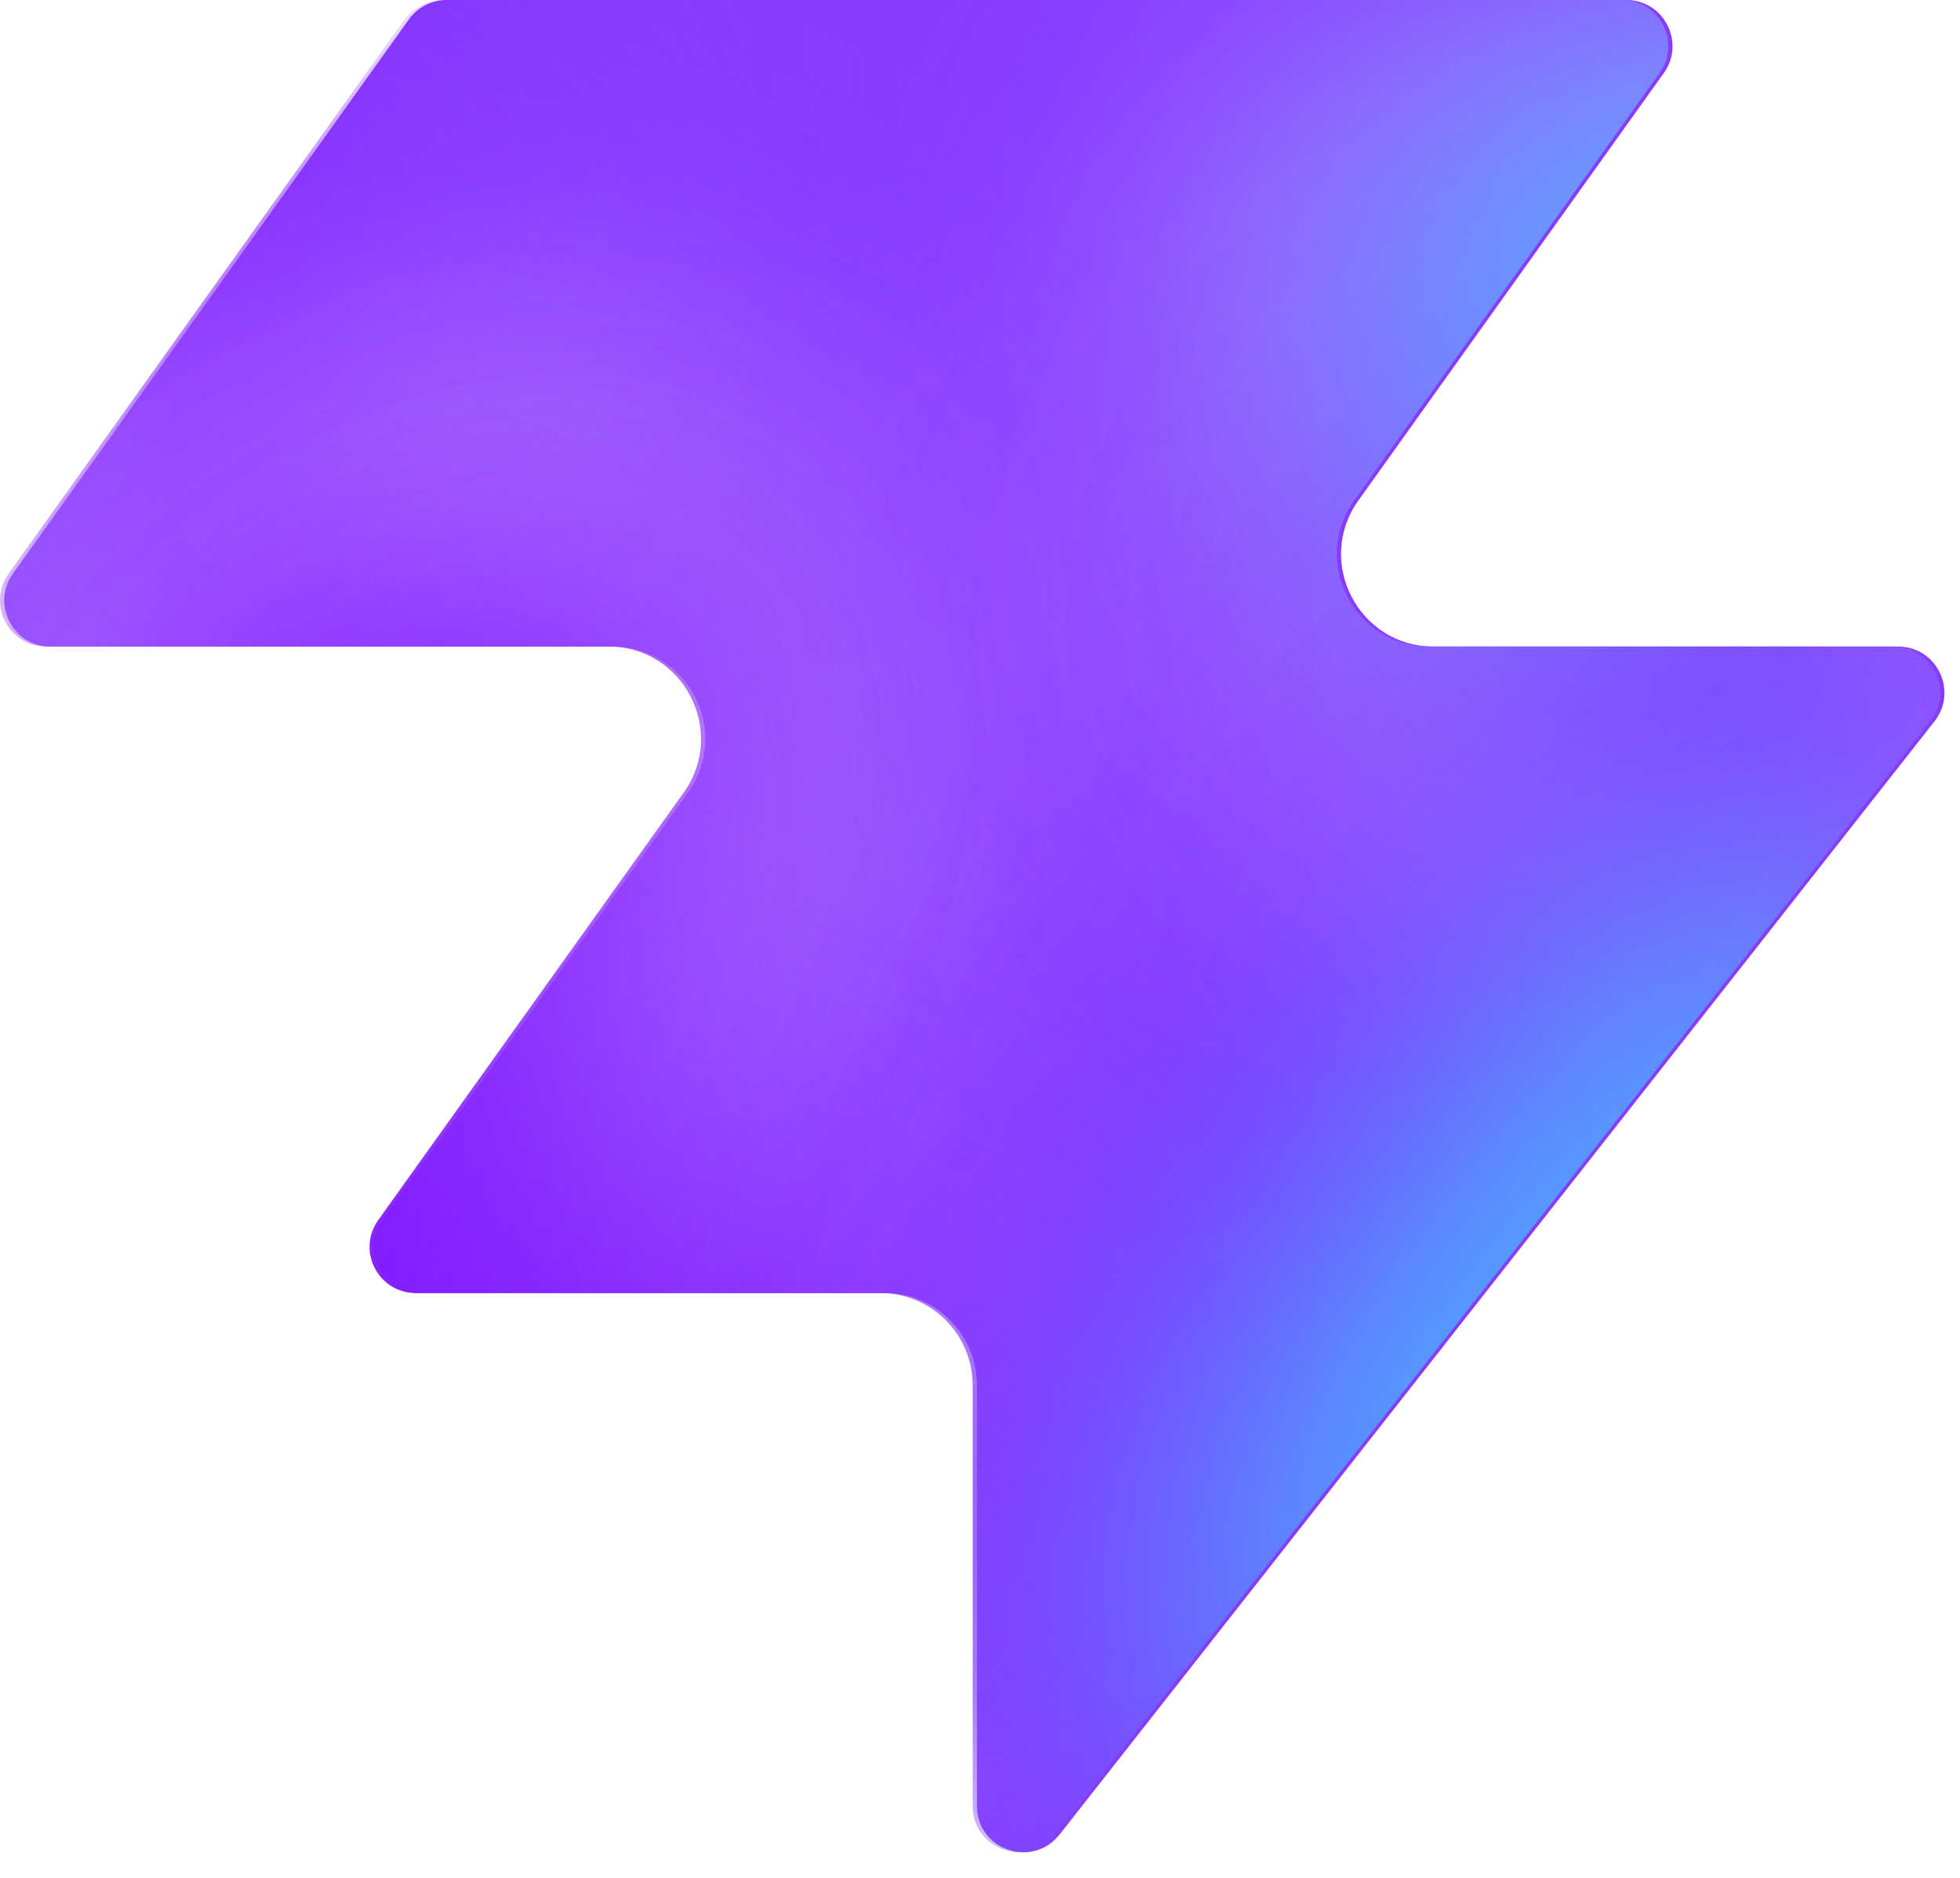
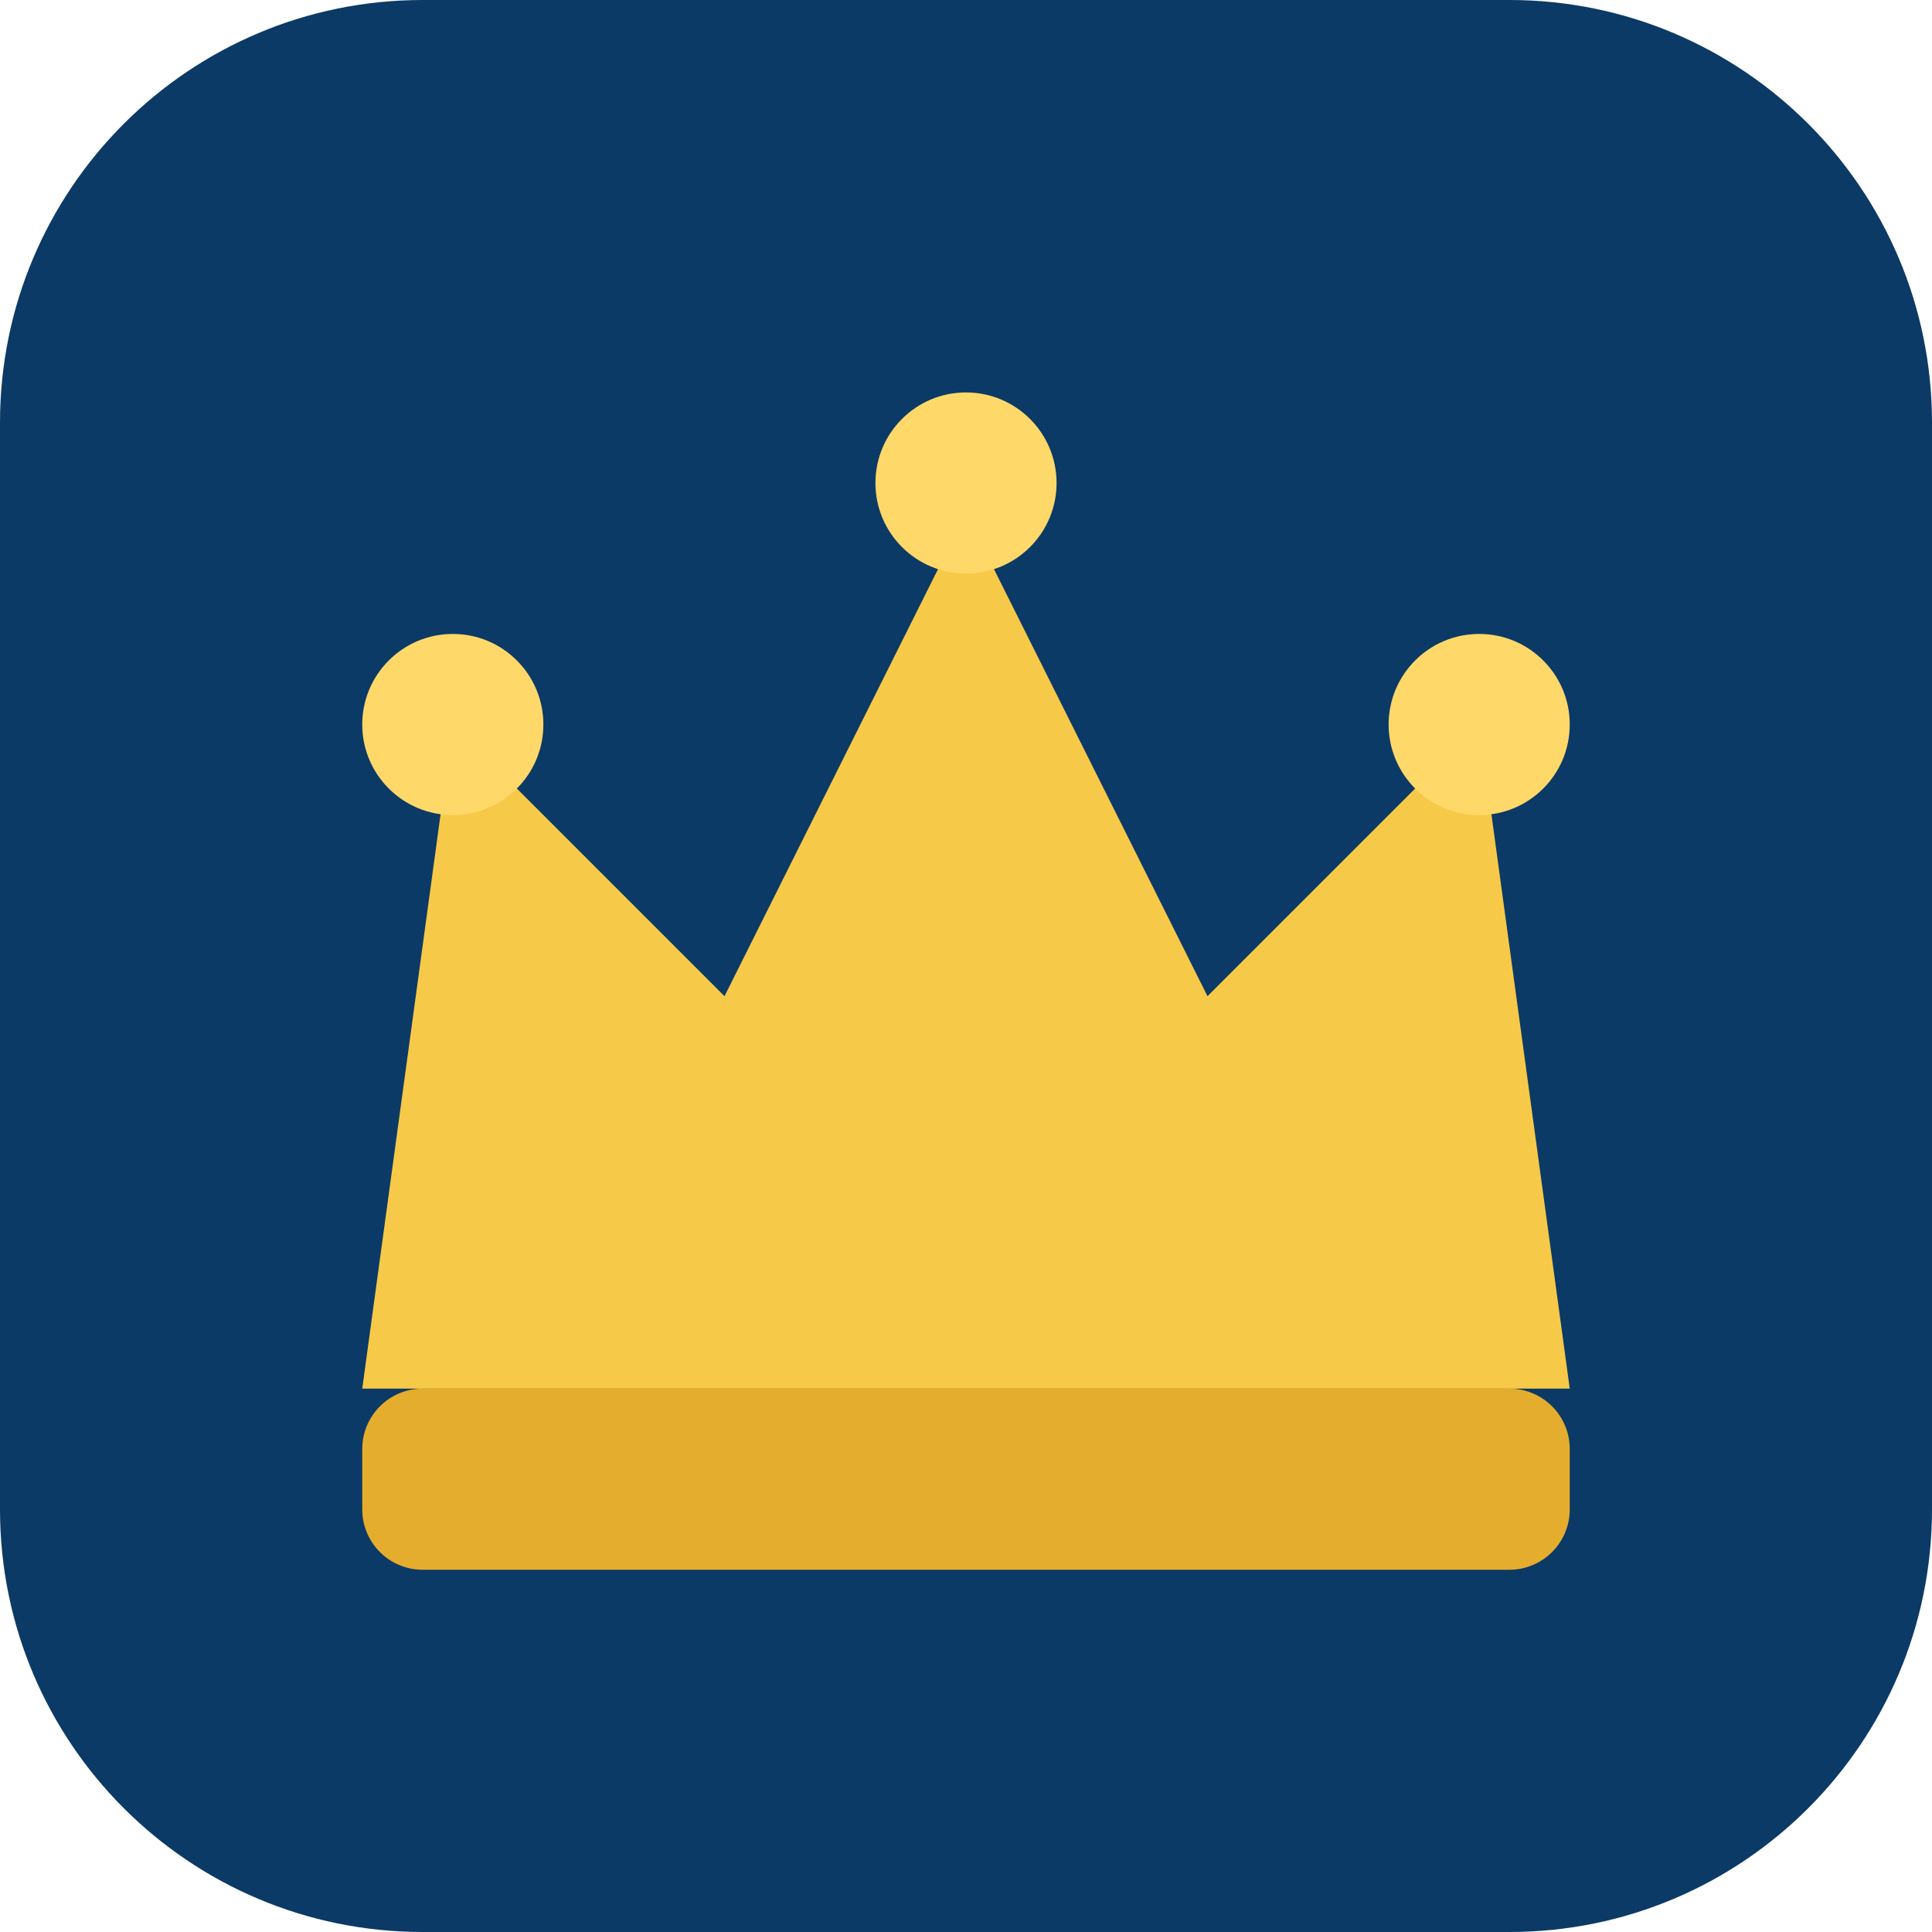
- <svg xmlns="http://www.w3.org/2000/svg" width="48" height="46" fill="none" viewBox="0 0 48 46">
-   <path fill="#863bff" d="M25.946 44.938c-.664.845-2.021.375-2.021-.698V33.937a2.26 2.26 0 0 0-2.262-2.262H10.287c-.92 0-1.456-1.04-.92-1.788l7.48-10.471c1.07-1.497 0-3.578-1.842-3.578H1.237c-.92 0-1.456-1.04-.92-1.788L10.013.474c.214-.297.556-.474.92-.474h28.894c.92 0 1.456 1.04.92 1.788l-7.48 10.471c-1.07 1.498 0 3.579 1.842 3.579h11.377c.943 0 1.473 1.088.89 1.83L25.947 44.94z" style="fill:#863bff;fill:color(display-p3 .525 .23 1);fill-opacity:1" />
-   <mask id="a" width="48" height="46" x="0" y="0" maskUnits="userSpaceOnUse" style="mask-type:alpha">
-     <path fill="#000" d="M25.842 44.938c-.664.844-2.021.375-2.021-.698V33.937a2.26 2.26 0 0 0-2.262-2.262H10.183c-.92 0-1.456-1.04-.92-1.788l7.48-10.471c1.07-1.498 0-3.579-1.842-3.579H1.133c-.92 0-1.456-1.04-.92-1.787L9.91.473c.214-.297.556-.474.92-.474h28.894c.92 0 1.456 1.04.92 1.788l-7.48 10.471c-1.07 1.498 0 3.578 1.842 3.578h11.377c.943 0 1.473 1.088.89 1.832L25.843 44.94z" style="fill:#000;fill-opacity:1" />
-   </mask>
-   <g mask="url(#a)">
-     <g filter="url(#b)">
-       <ellipse cx="5.508" cy="14.704" fill="#ede6ff" rx="5.508" ry="14.704" style="fill:#ede6ff;fill:color(display-p3 .927 .903 1);fill-opacity:1" transform="matrix(.00324 1 1 -.00324 -4.47 31.516)" />
-     </g>
-     <g filter="url(#c)">
-       <ellipse cx="10.399" cy="29.851" fill="#ede6ff" rx="10.399" ry="29.851" style="fill:#ede6ff;fill:color(display-p3 .927 .903 1);fill-opacity:1" transform="matrix(.00324 1 1 -.00324 -39.328 7.883)" />
-     </g>
-     <g filter="url(#d)">
-       <ellipse cx="5.508" cy="30.487" fill="#7e14ff" rx="5.508" ry="30.487" style="fill:#7e14ff;fill:color(display-p3 .492 .077 1);fill-opacity:1" transform="rotate(89.814 -25.913 -14.639)scale(1 -1)" />
-     </g>
-     <g filter="url(#e)">
-       <ellipse cx="5.508" cy="30.599" fill="#7e14ff" rx="5.508" ry="30.599" style="fill:#7e14ff;fill:color(display-p3 .492 .077 1);fill-opacity:1" transform="rotate(89.814 -32.644 -3.334)scale(1 -1)" />
-     </g>
-     <g filter="url(#f)">
-       <ellipse cx="5.508" cy="30.599" fill="#7e14ff" rx="5.508" ry="30.599" style="fill:#7e14ff;fill:color(display-p3 .492 .077 1);fill-opacity:1" transform="matrix(.00324 1 1 -.00324 -34.34 30.47)" />
-     </g>
-     <g filter="url(#g)">
-       <ellipse cx="14.072" cy="22.078" fill="#ede6ff" rx="14.072" ry="22.078" style="fill:#ede6ff;fill:color(display-p3 .927 .903 1);fill-opacity:1" transform="rotate(93.35 24.506 48.493)scale(-1 1)" />
-     </g>
-     <g filter="url(#h)">
-       <ellipse cx="3.47" cy="21.501" fill="#7e14ff" rx="3.47" ry="21.501" style="fill:#7e14ff;fill:color(display-p3 .492 .077 1);fill-opacity:1" transform="rotate(89.009 28.708 47.59)scale(-1 1)" />
-     </g>
-     <g filter="url(#i)">
-       <ellipse cx="3.47" cy="21.501" fill="#7e14ff" rx="3.47" ry="21.501" style="fill:#7e14ff;fill:color(display-p3 .492 .077 1);fill-opacity:1" transform="rotate(89.009 28.708 47.59)scale(-1 1)" />
-     </g>
-     <g filter="url(#j)">
-       <ellipse cx=".387" cy="8.972" fill="#7e14ff" rx="4.407" ry="29.108" style="fill:#7e14ff;fill:color(display-p3 .492 .077 1);fill-opacity:1" transform="rotate(39.51 .387 8.972)" />
-     </g>
-     <g filter="url(#k)">
-       <ellipse cx="47.523" cy="-6.092" fill="#7e14ff" rx="4.407" ry="29.108" style="fill:#7e14ff;fill:color(display-p3 .492 .077 1);fill-opacity:1" transform="rotate(37.892 47.523 -6.092)" />
-     </g>
-     <g filter="url(#l)">
-       <ellipse cx="41.412" cy="6.333" fill="#47bfff" rx="5.971" ry="9.665" style="fill:#47bfff;fill:color(display-p3 .28 .748 1);fill-opacity:1" transform="rotate(37.892 41.412 6.333)" />
-     </g>
-     <g filter="url(#m)">
-       <ellipse cx="-1.879" cy="38.332" fill="#7e14ff" rx="4.407" ry="29.108" style="fill:#7e14ff;fill:color(display-p3 .492 .077 1);fill-opacity:1" transform="rotate(37.892 -1.88 38.332)" />
-     </g>
-     <g filter="url(#n)">
-       <ellipse cx="-1.879" cy="38.332" fill="#7e14ff" rx="4.407" ry="29.108" style="fill:#7e14ff;fill:color(display-p3 .492 .077 1);fill-opacity:1" transform="rotate(37.892 -1.88 38.332)" />
-     </g>
-     <g filter="url(#o)">
-       <ellipse cx="35.651" cy="29.907" fill="#7e14ff" rx="4.407" ry="29.108" style="fill:#7e14ff;fill:color(display-p3 .492 .077 1);fill-opacity:1" transform="rotate(37.892 35.651 29.907)" />
-     </g>
-     <g filter="url(#p)">
-       <ellipse cx="38.418" cy="32.4" fill="#47bfff" rx="5.971" ry="15.297" style="fill:#47bfff;fill:color(display-p3 .28 .748 1);fill-opacity:1" transform="rotate(37.892 38.418 32.4)" />
-     </g>
-   </g>
-   <defs>
-     <filter id="b" width="60.045" height="41.654" x="-19.77" y="16.149" color-interpolation-filters="sRGB" filterUnits="userSpaceOnUse">
-       <feFlood flood-opacity="0" result="BackgroundImageFix" />
-       <feBlend in="SourceGraphic" in2="BackgroundImageFix" result="shape" />
-       <feGaussianBlur result="effect1_foregroundBlur_2002_17158" stdDeviation="7.659" />
-     </filter>
-     <filter id="c" width="90.34" height="51.437" x="-54.613" y="-7.533" color-interpolation-filters="sRGB" filterUnits="userSpaceOnUse">
-       <feFlood flood-opacity="0" result="BackgroundImageFix" />
-       <feBlend in="SourceGraphic" in2="BackgroundImageFix" result="shape" />
-       <feGaussianBlur result="effect1_foregroundBlur_2002_17158" stdDeviation="7.659" />
-     </filter>
-     <filter id="d" width="79.355" height="29.4" x="-49.64" y="2.03" color-interpolation-filters="sRGB" filterUnits="userSpaceOnUse">
-       <feFlood flood-opacity="0" result="BackgroundImageFix" />
-       <feBlend in="SourceGraphic" in2="BackgroundImageFix" result="shape" />
-       <feGaussianBlur result="effect1_foregroundBlur_2002_17158" stdDeviation="4.596" />
-     </filter>
-     <filter id="e" width="79.579" height="29.4" x="-45.045" y="20.029" color-interpolation-filters="sRGB" filterUnits="userSpaceOnUse">
-       <feFlood flood-opacity="0" result="BackgroundImageFix" />
-       <feBlend in="SourceGraphic" in2="BackgroundImageFix" result="shape" />
-       <feGaussianBlur result="effect1_foregroundBlur_2002_17158" stdDeviation="4.596" />
-     </filter>
-     <filter id="f" width="79.579" height="29.4" x="-43.513" y="21.178" color-interpolation-filters="sRGB" filterUnits="userSpaceOnUse">
-       <feFlood flood-opacity="0" result="BackgroundImageFix" />
-       <feBlend in="SourceGraphic" in2="BackgroundImageFix" result="shape" />
-       <feGaussianBlur result="effect1_foregroundBlur_2002_17158" stdDeviation="4.596" />
-     </filter>
-     <filter id="g" width="74.749" height="58.852" x="15.756" y="-17.901" color-interpolation-filters="sRGB" filterUnits="userSpaceOnUse">
-       <feFlood flood-opacity="0" result="BackgroundImageFix" />
-       <feBlend in="SourceGraphic" in2="BackgroundImageFix" result="shape" />
-       <feGaussianBlur result="effect1_foregroundBlur_2002_17158" stdDeviation="7.659" />
-     </filter>
-     <filter id="h" width="61.377" height="25.362" x="23.548" y="2.284" color-interpolation-filters="sRGB" filterUnits="userSpaceOnUse">
-       <feFlood flood-opacity="0" result="BackgroundImageFix" />
-       <feBlend in="SourceGraphic" in2="BackgroundImageFix" result="shape" />
-       <feGaussianBlur result="effect1_foregroundBlur_2002_17158" stdDeviation="4.596" />
-     </filter>
-     <filter id="i" width="61.377" height="25.362" x="23.548" y="2.284" color-interpolation-filters="sRGB" filterUnits="userSpaceOnUse">
-       <feFlood flood-opacity="0" result="BackgroundImageFix" />
-       <feBlend in="SourceGraphic" in2="BackgroundImageFix" result="shape" />
-       <feGaussianBlur result="effect1_foregroundBlur_2002_17158" stdDeviation="4.596" />
-     </filter>
-     <filter id="j" width="56.045" height="63.649" x="-27.636" y="-22.853" color-interpolation-filters="sRGB" filterUnits="userSpaceOnUse">
-       <feFlood flood-opacity="0" result="BackgroundImageFix" />
-       <feBlend in="SourceGraphic" in2="BackgroundImageFix" result="shape" />
-       <feGaussianBlur result="effect1_foregroundBlur_2002_17158" stdDeviation="4.596" />
-     </filter>
-     <filter id="k" width="54.814" height="64.646" x="20.116" y="-38.415" color-interpolation-filters="sRGB" filterUnits="userSpaceOnUse">
-       <feFlood flood-opacity="0" result="BackgroundImageFix" />
-       <feBlend in="SourceGraphic" in2="BackgroundImageFix" result="shape" />
-       <feGaussianBlur result="effect1_foregroundBlur_2002_17158" stdDeviation="4.596" />
-     </filter>
-     <filter id="l" width="33.541" height="35.313" x="24.641" y="-11.323" color-interpolation-filters="sRGB" filterUnits="userSpaceOnUse">
-       <feFlood flood-opacity="0" result="BackgroundImageFix" />
-       <feBlend in="SourceGraphic" in2="BackgroundImageFix" result="shape" />
-       <feGaussianBlur result="effect1_foregroundBlur_2002_17158" stdDeviation="4.596" />
-     </filter>
-     <filter id="m" width="54.814" height="64.646" x="-29.286" y="6.009" color-interpolation-filters="sRGB" filterUnits="userSpaceOnUse">
-       <feFlood flood-opacity="0" result="BackgroundImageFix" />
-       <feBlend in="SourceGraphic" in2="BackgroundImageFix" result="shape" />
-       <feGaussianBlur result="effect1_foregroundBlur_2002_17158" stdDeviation="4.596" />
-     </filter>
-     <filter id="n" width="54.814" height="64.646" x="-29.286" y="6.009" color-interpolation-filters="sRGB" filterUnits="userSpaceOnUse">
-       <feFlood flood-opacity="0" result="BackgroundImageFix" />
-       <feBlend in="SourceGraphic" in2="BackgroundImageFix" result="shape" />
-       <feGaussianBlur result="effect1_foregroundBlur_2002_17158" stdDeviation="4.596" />
-     </filter>
-     <filter id="o" width="54.814" height="64.646" x="8.244" y="-2.416" color-interpolation-filters="sRGB" filterUnits="userSpaceOnUse">
-       <feFlood flood-opacity="0" result="BackgroundImageFix" />
-       <feBlend in="SourceGraphic" in2="BackgroundImageFix" result="shape" />
-       <feGaussianBlur result="effect1_foregroundBlur_2002_17158" stdDeviation="4.596" />
-     </filter>
-     <filter id="p" width="39.409" height="43.623" x="18.713" y="10.588" color-interpolation-filters="sRGB" filterUnits="userSpaceOnUse">
-       <feFlood flood-opacity="0" result="BackgroundImageFix" />
-       <feBlend in="SourceGraphic" in2="BackgroundImageFix" result="shape" />
-       <feGaussianBlur result="effect1_foregroundBlur_2002_17158" stdDeviation="4.596" />
-     </filter>
-   </defs>
+ <svg xmlns="http://www.w3.org/2000/svg" viewBox="0 0 64 64" role="img" aria-label="Kroon">
+   <rect width="64" height="64" rx="14" fill="#0b3a66" />
+   <path fill="#f7c948" d="M12 46h40l-3-22-9 9-8-16-8 16-9-9z" />
+   <rect x="12" y="46" width="40" height="6" rx="2" fill="#e5ad2d" />
+   <circle cx="15" cy="24" r="3" fill="#ffd86a" />
+   <circle cx="32" cy="16" r="3" fill="#ffd86a" />
+   <circle cx="49" cy="24" r="3" fill="#ffd86a" />
</svg>
